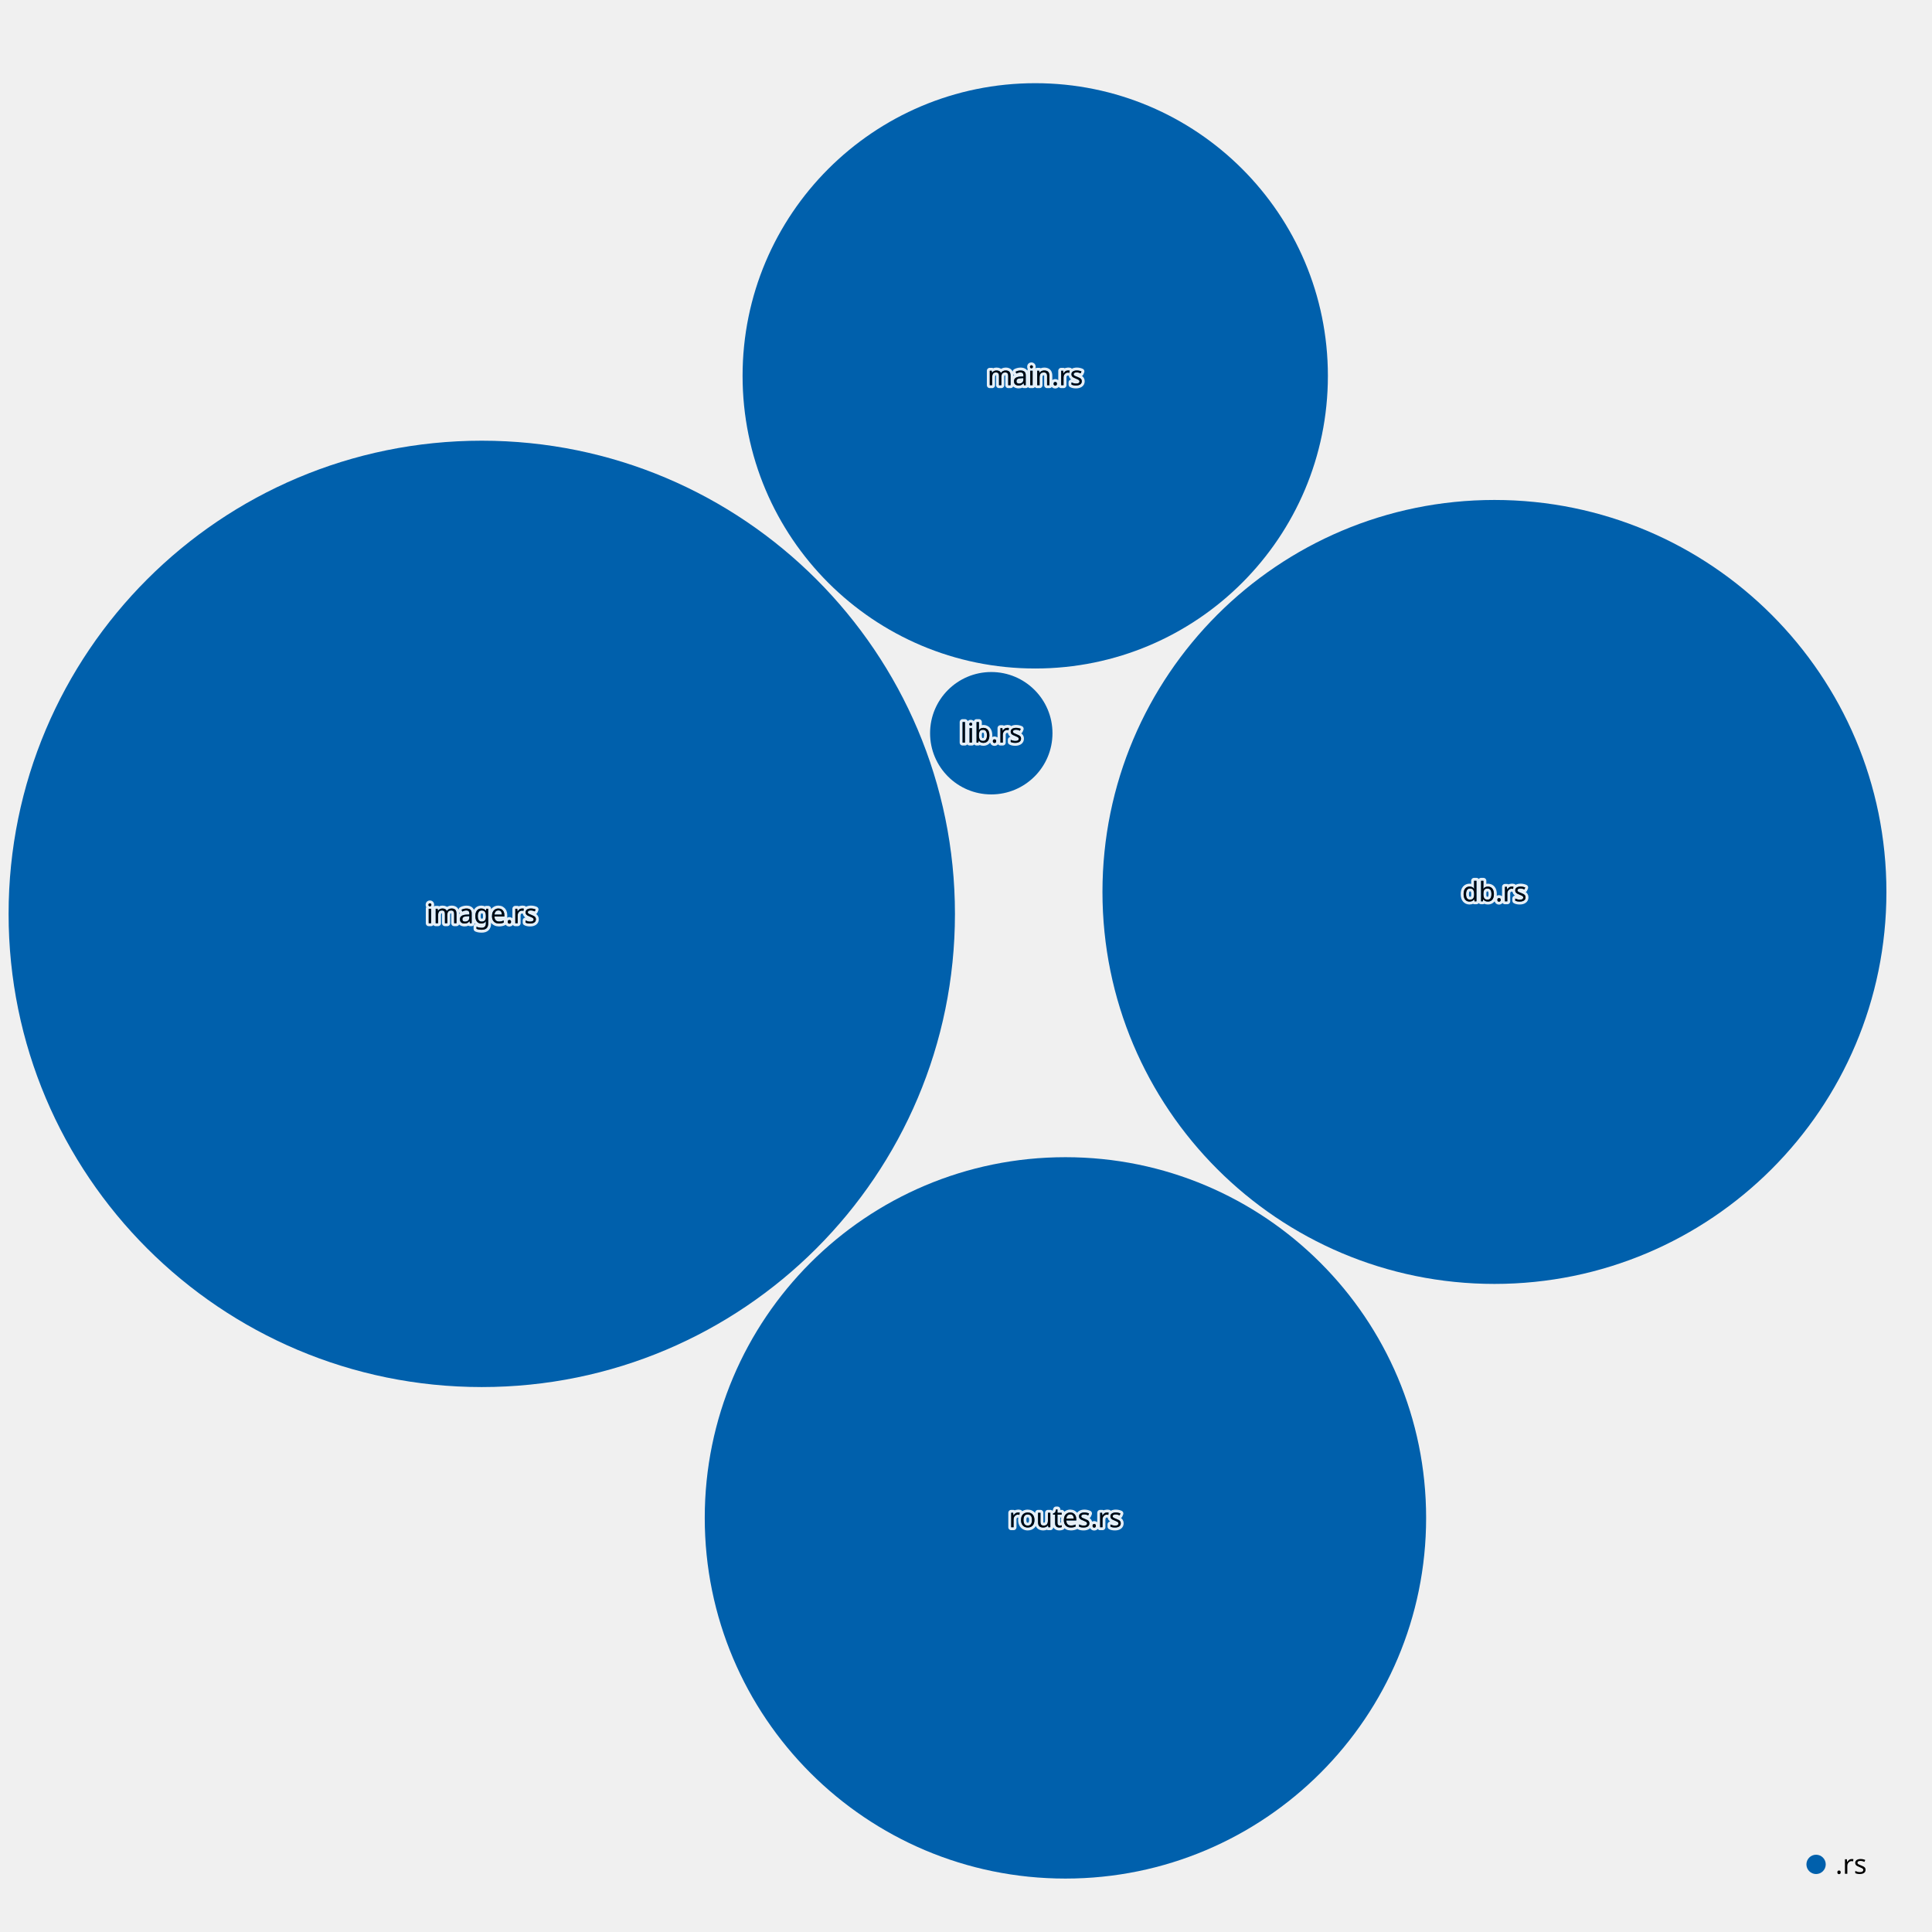
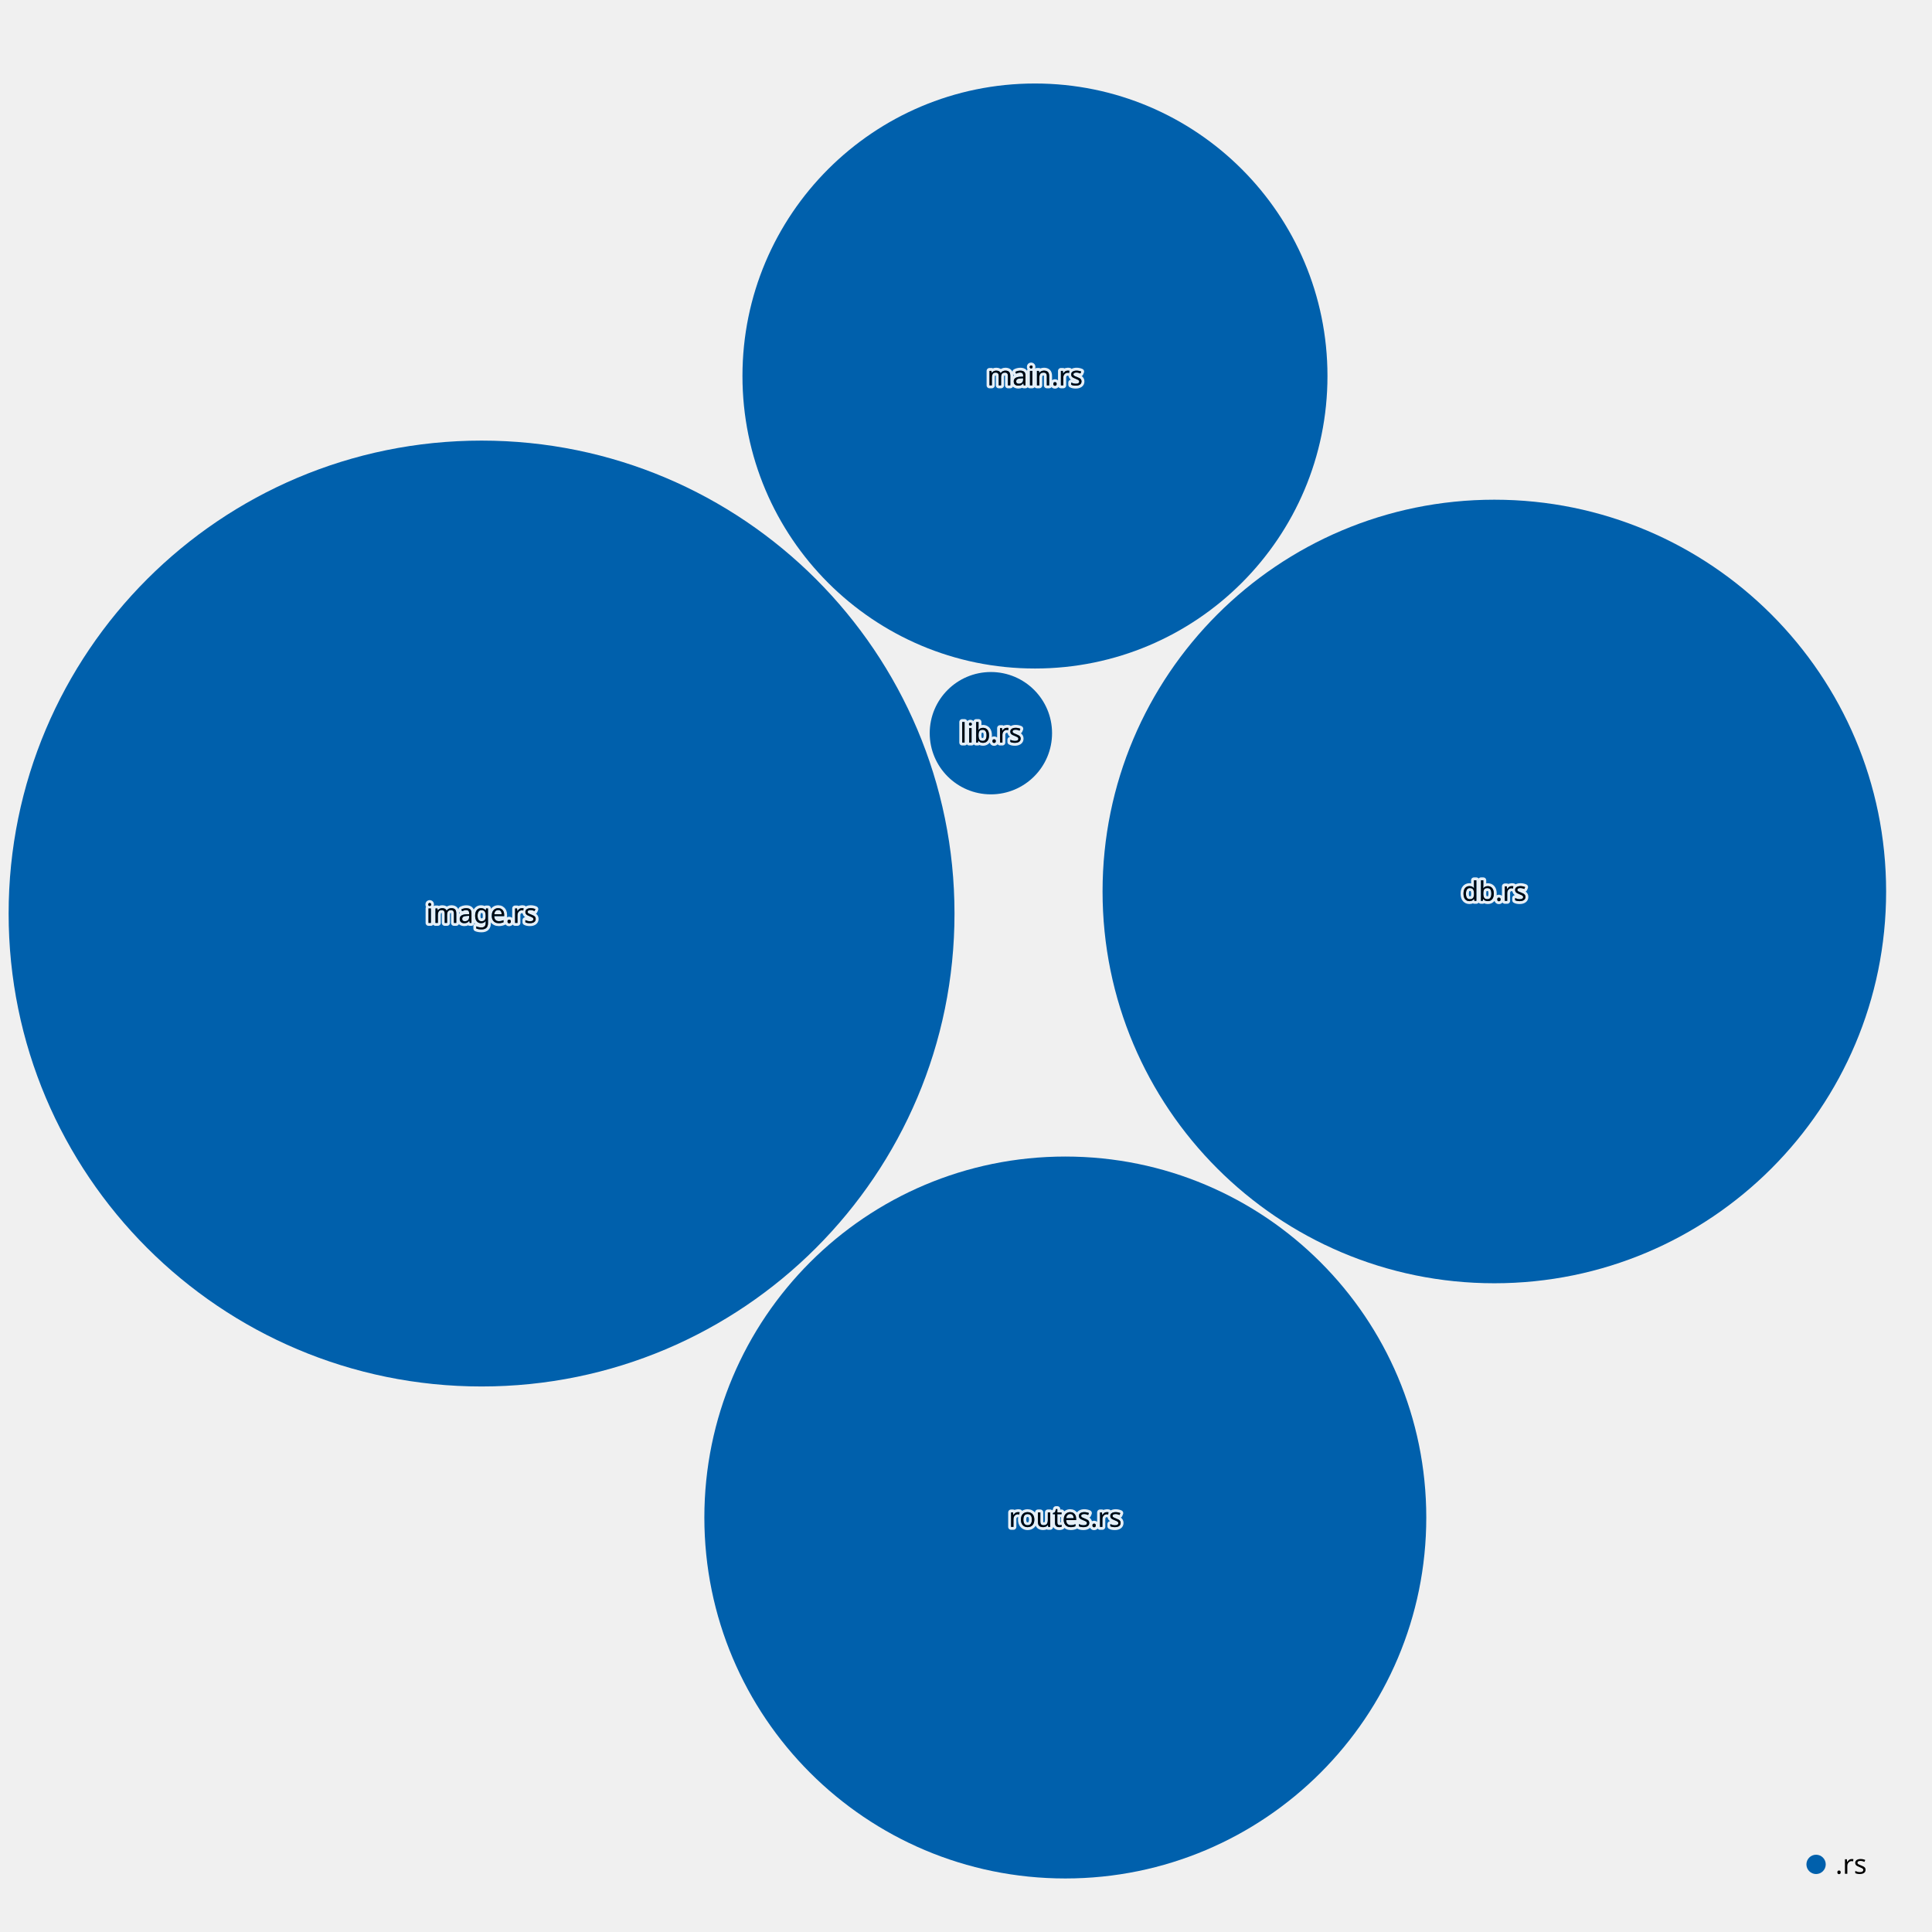
<svg xmlns="http://www.w3.org/2000/svg" width="1000" height="1000" style="background:white;font-family:sans-serif;overflow:visible">
  <defs>
    <filter id="glow" x="-50%" y="-50%" width="200%" height="200%">
      <feGaussianBlur stdDeviation="4" result="coloredBlur" />
      <feMerge>
        <feMergeNode in="coloredBlur" />
        <feMergeNode in="SourceGraphic" />
      </feMerge>
    </filter>
  </defs>
-   <g style="fill:#0060ac;transition:transform 0s ease-out, fill 0.1s ease-out" transform="translate(249.3639, 473.0209)">
-     <circle style="transition:all 0.5s ease-out" r="244.916" stroke-width="0" stroke="#374151" />
+   <g style="fill:#0060ac;transition:transform 0s ease-out, fill 0.1s ease-out" transform="translate(249.257, 472.8451)">
+     <circle style="transition:all 0.5s ease-out" r="244.791" stroke-width="0" stroke="#374151" />
  </g>
-   <g style="fill:#0060ac;transition:transform 0s ease-out, fill 0.1s ease-out" transform="translate(773.5197, 461.6666)">
-     <circle style="transition:all 0.5s ease-out" r="202.888" stroke-width="0" stroke="#374151" />
+   <g style="fill:#0060ac;transition:transform 0s ease-out, fill 0.1s ease-out" transform="translate(773.4677, 461.4299)">
+     <circle style="transition:all 0.5s ease-out" r="202.785" stroke-width="0" stroke="#374151" />
  </g>
-   <g style="fill:#0060ac;transition:transform 0s ease-out, fill 0.1s ease-out" transform="translate(551.4672, 785.6531)">
-     <circle style="transition:all 0.5s ease-out" r="186.69" stroke-width="0" stroke="#374151" />
+   <g style="fill:#0060ac;transition:transform 0s ease-out, fill 0.1s ease-out" transform="translate(551.4057, 785.4579)">
+     <circle style="transition:all 0.5s ease-out" r="186.833" stroke-width="0" stroke="#374151" />
  </g>
-   <g style="fill:#0060ac;transition:transform 0s ease-out, fill 0.1s ease-out" transform="translate(535.8341, 194.5356)">
-     <circle style="transition:all 0.5s ease-out" r="151.478" stroke-width="0" stroke="#374151" />
+   <g style="fill:#0060ac;transition:transform 0s ease-out, fill 0.1s ease-out" transform="translate(535.6955, 194.6186)">
+     <circle style="transition:all 0.5s ease-out" r="151.4" stroke-width="0" stroke="#374151" />
  </g>
-   <g style="fill:#0060ac;transition:transform 0s ease-out, fill 0.1s ease-out" transform="translate(513.0829, 379.5145)">
-     <circle style="transition:all 0.5s ease-out" r="31.677" stroke-width="0" stroke="#374151" />
+   <g style="fill:#0060ac;transition:transform 0s ease-out, fill 0.1s ease-out" transform="translate(512.8814, 379.4953)">
+     <circle style="transition:all 0.5s ease-out" r="31.661" stroke-width="0" stroke="#374151" />
  </g>
-   <g style="fill:#0060ac;transition:transform 0s ease-out" transform="translate(249.3639, 473.0209)">
+   <g style="fill:#0060ac;transition:transform 0s ease-out" transform="translate(249.257, 472.8451)">
    <text style="pointer-events:none;opacity:0.9;font-size:14px;font-weight:500;transition:all 0.5s ease-out" fill="#4B5563" text-anchor="middle" dominant-baseline="middle" stroke="white" stroke-width="3" stroke-linejoin="round">image.rs</text>
    <text style="pointer-events:none;opacity:1;font-size:14px;font-weight:500;transition:all 0.5s ease-out" text-anchor="middle" dominant-baseline="middle">image.rs</text>
    <text style="pointer-events:none;opacity:0.9;font-size:14px;font-weight:500;mix-blend-mode:color-burn;transition:all 0.5s ease-out" fill="#110101" text-anchor="middle" dominant-baseline="middle">image.rs</text>
  </g>
-   <g style="fill:#0060ac;transition:transform 0s ease-out" transform="translate(773.5197, 461.6666)">
+   <g style="fill:#0060ac;transition:transform 0s ease-out" transform="translate(773.4677, 461.4299)">
    <text style="pointer-events:none;opacity:0.9;font-size:14px;font-weight:500;transition:all 0.5s ease-out" fill="#4B5563" text-anchor="middle" dominant-baseline="middle" stroke="white" stroke-width="3" stroke-linejoin="round">db.rs</text>
    <text style="pointer-events:none;opacity:1;font-size:14px;font-weight:500;transition:all 0.5s ease-out" text-anchor="middle" dominant-baseline="middle">db.rs</text>
    <text style="pointer-events:none;opacity:0.9;font-size:14px;font-weight:500;mix-blend-mode:color-burn;transition:all 0.5s ease-out" fill="#110101" text-anchor="middle" dominant-baseline="middle">db.rs</text>
  </g>
-   <g style="fill:#0060ac;transition:transform 0s ease-out" transform="translate(551.4672, 785.6531)">
+   <g style="fill:#0060ac;transition:transform 0s ease-out" transform="translate(551.4057, 785.4579)">
    <text style="pointer-events:none;opacity:0.9;font-size:14px;font-weight:500;transition:all 0.5s ease-out" fill="#4B5563" text-anchor="middle" dominant-baseline="middle" stroke="white" stroke-width="3" stroke-linejoin="round">routes.rs</text>
    <text style="pointer-events:none;opacity:1;font-size:14px;font-weight:500;transition:all 0.5s ease-out" text-anchor="middle" dominant-baseline="middle">routes.rs</text>
    <text style="pointer-events:none;opacity:0.9;font-size:14px;font-weight:500;mix-blend-mode:color-burn;transition:all 0.5s ease-out" fill="#110101" text-anchor="middle" dominant-baseline="middle">routes.rs</text>
  </g>
-   <g style="fill:#0060ac;transition:transform 0s ease-out" transform="translate(535.8341, 194.5356)">
+   <g style="fill:#0060ac;transition:transform 0s ease-out" transform="translate(535.6955, 194.6186)">
    <text style="pointer-events:none;opacity:0.9;font-size:14px;font-weight:500;transition:all 0.5s ease-out" fill="#4B5563" text-anchor="middle" dominant-baseline="middle" stroke="white" stroke-width="3" stroke-linejoin="round">main.rs</text>
    <text style="pointer-events:none;opacity:1;font-size:14px;font-weight:500;transition:all 0.5s ease-out" text-anchor="middle" dominant-baseline="middle">main.rs</text>
    <text style="pointer-events:none;opacity:0.9;font-size:14px;font-weight:500;mix-blend-mode:color-burn;transition:all 0.5s ease-out" fill="#110101" text-anchor="middle" dominant-baseline="middle">main.rs</text>
  </g>
-   <g style="fill:#0060ac;transition:transform 0s ease-out" transform="translate(513.0829, 379.5145)">
+   <g style="fill:#0060ac;transition:transform 0s ease-out" transform="translate(512.8814, 379.4953)">
    <text style="pointer-events:none;opacity:0.9;font-size:14px;font-weight:500;transition:all 0.5s ease-out" fill="#4B5563" text-anchor="middle" dominant-baseline="middle" stroke="white" stroke-width="3" stroke-linejoin="round">lib.rs</text>
    <text style="pointer-events:none;opacity:1;font-size:14px;font-weight:500;transition:all 0.5s ease-out" text-anchor="middle" dominant-baseline="middle">lib.rs</text>
    <text style="pointer-events:none;opacity:0.9;font-size:14px;font-weight:500;mix-blend-mode:color-burn;transition:all 0.5s ease-out" fill="#110101" text-anchor="middle" dominant-baseline="middle">lib.rs</text>
  </g>
  <g transform="translate(940, 965)">
    <g transform="translate(0, 0)">
      <circle r="5" fill="#0060ac" />
      <text x="10" style="font-size:14px;font-weight:300" dominant-baseline="middle">.rs</text>
    </g>
    <g fill="#9CA3AF" style="font-weight:300;font-style:italic;font-size:12px">each dot sized by file size</g>
  </g>
</svg>
